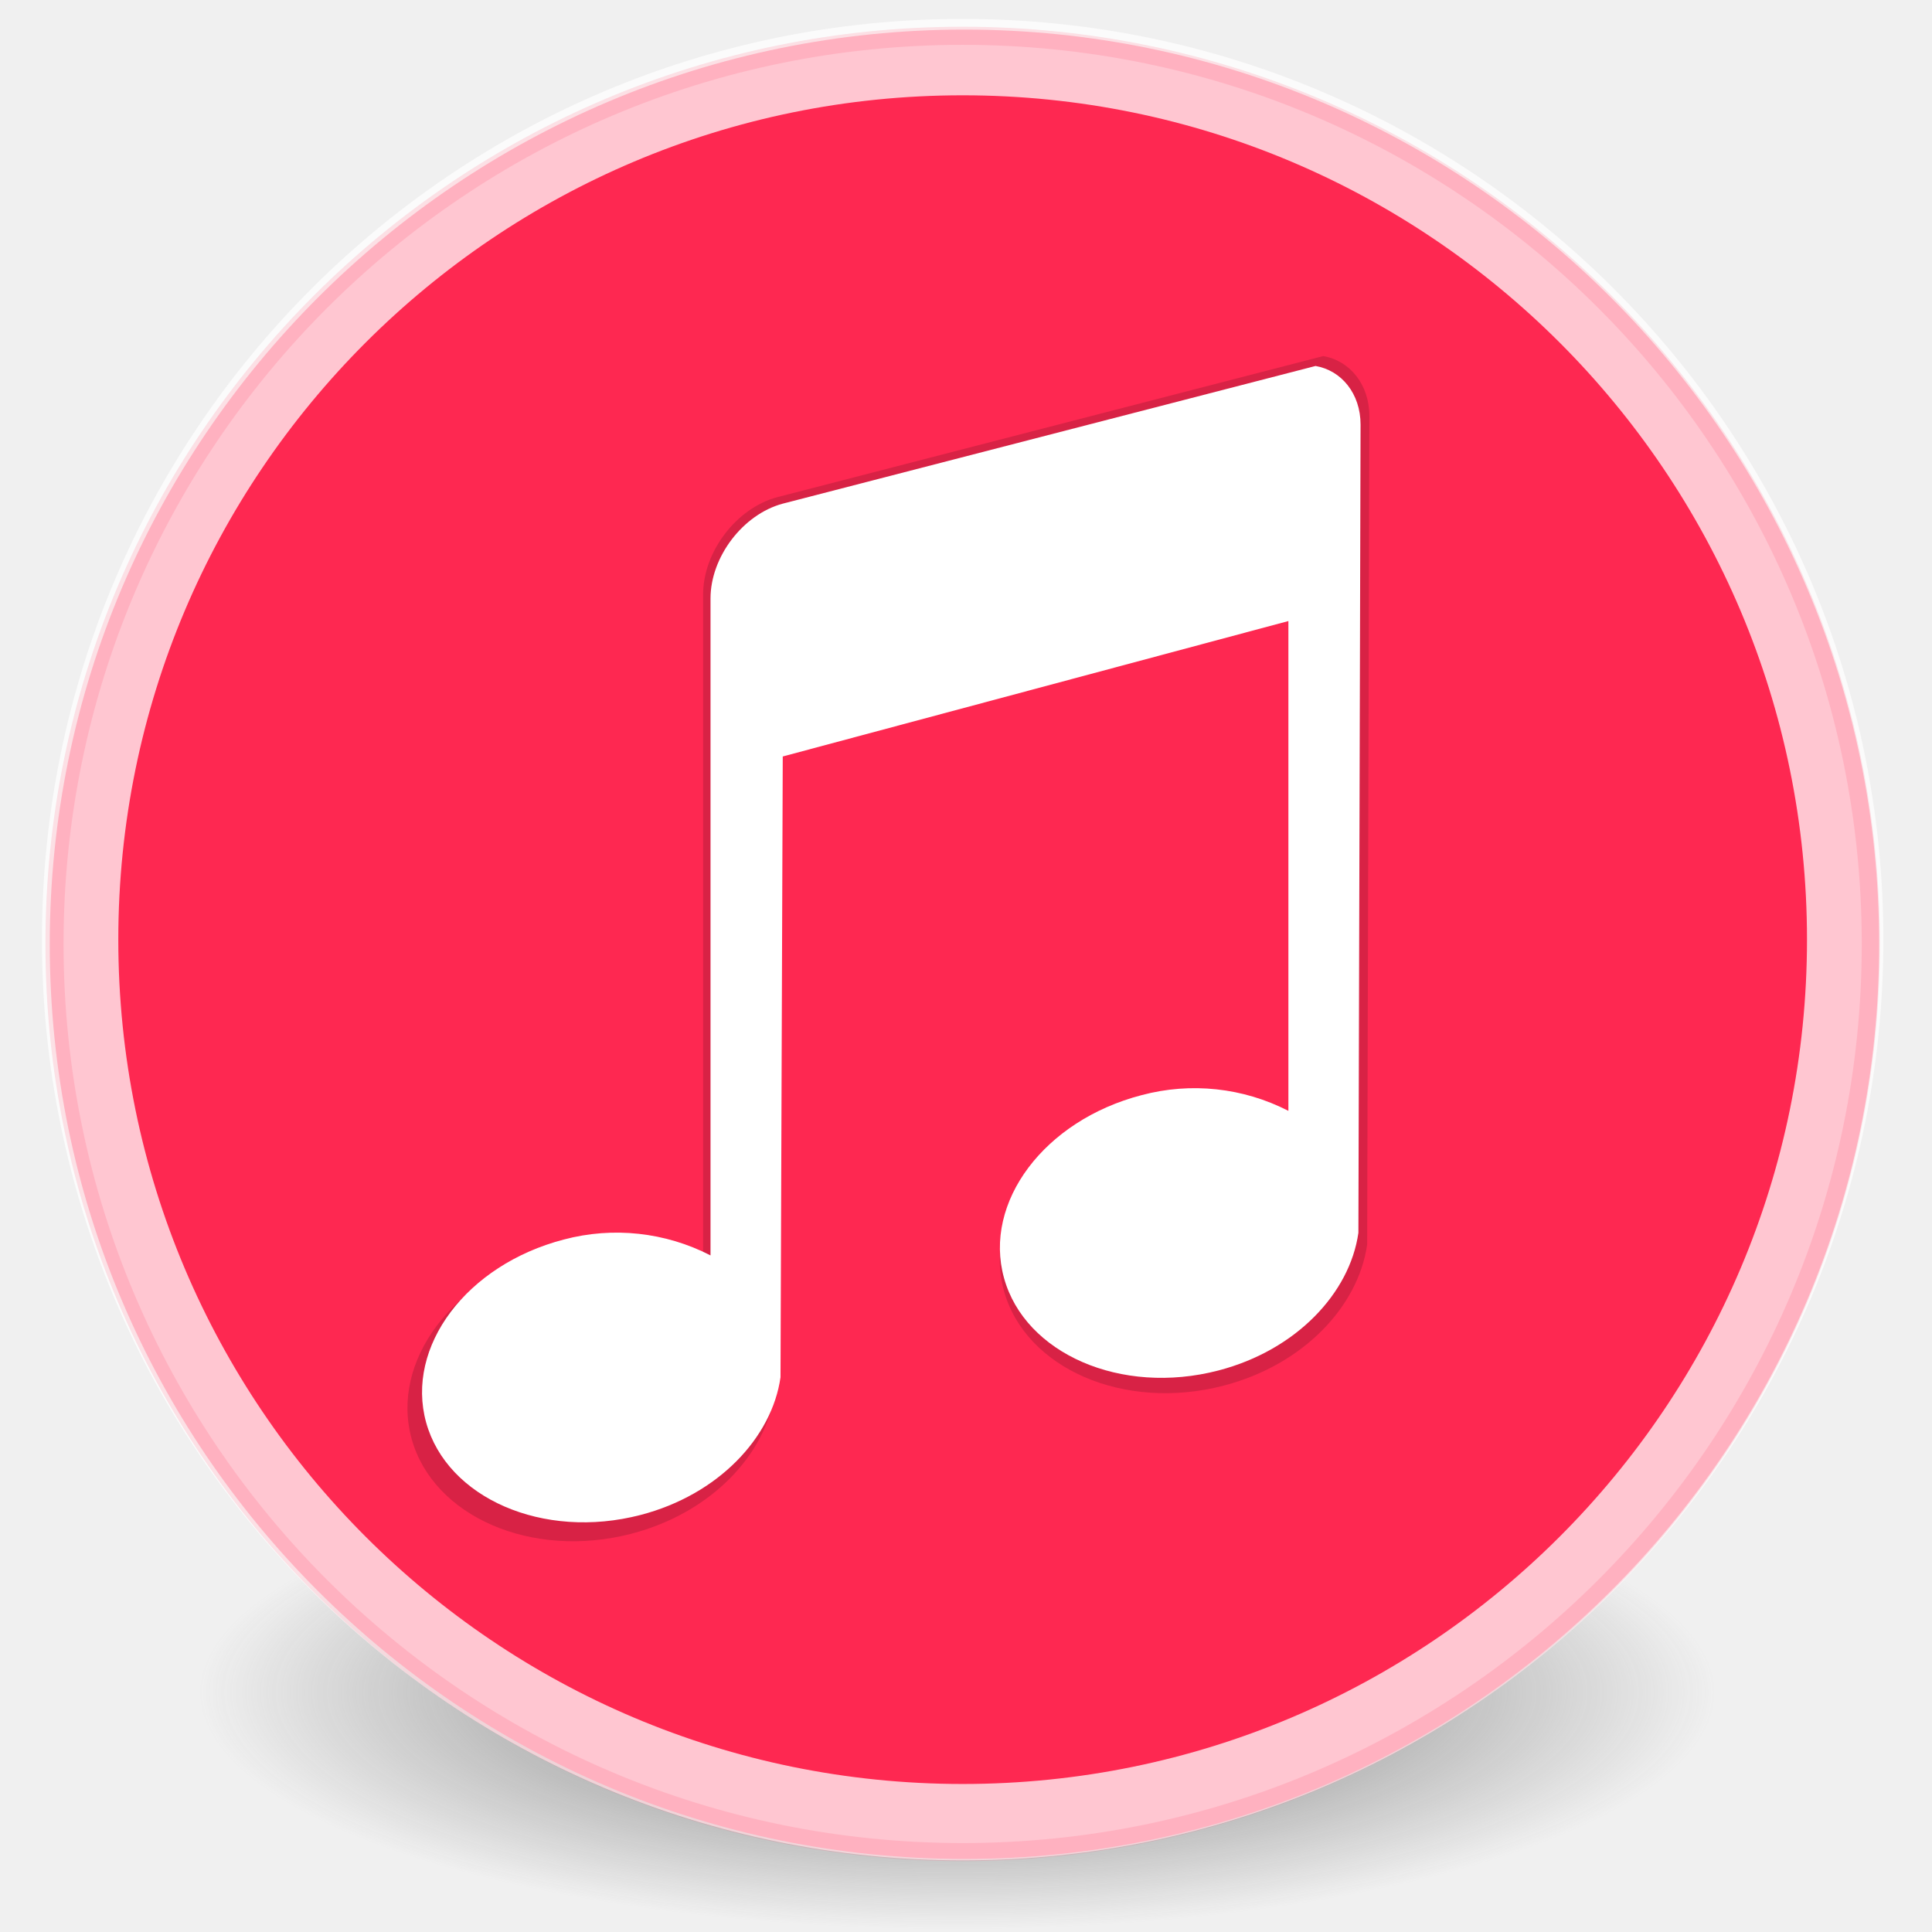
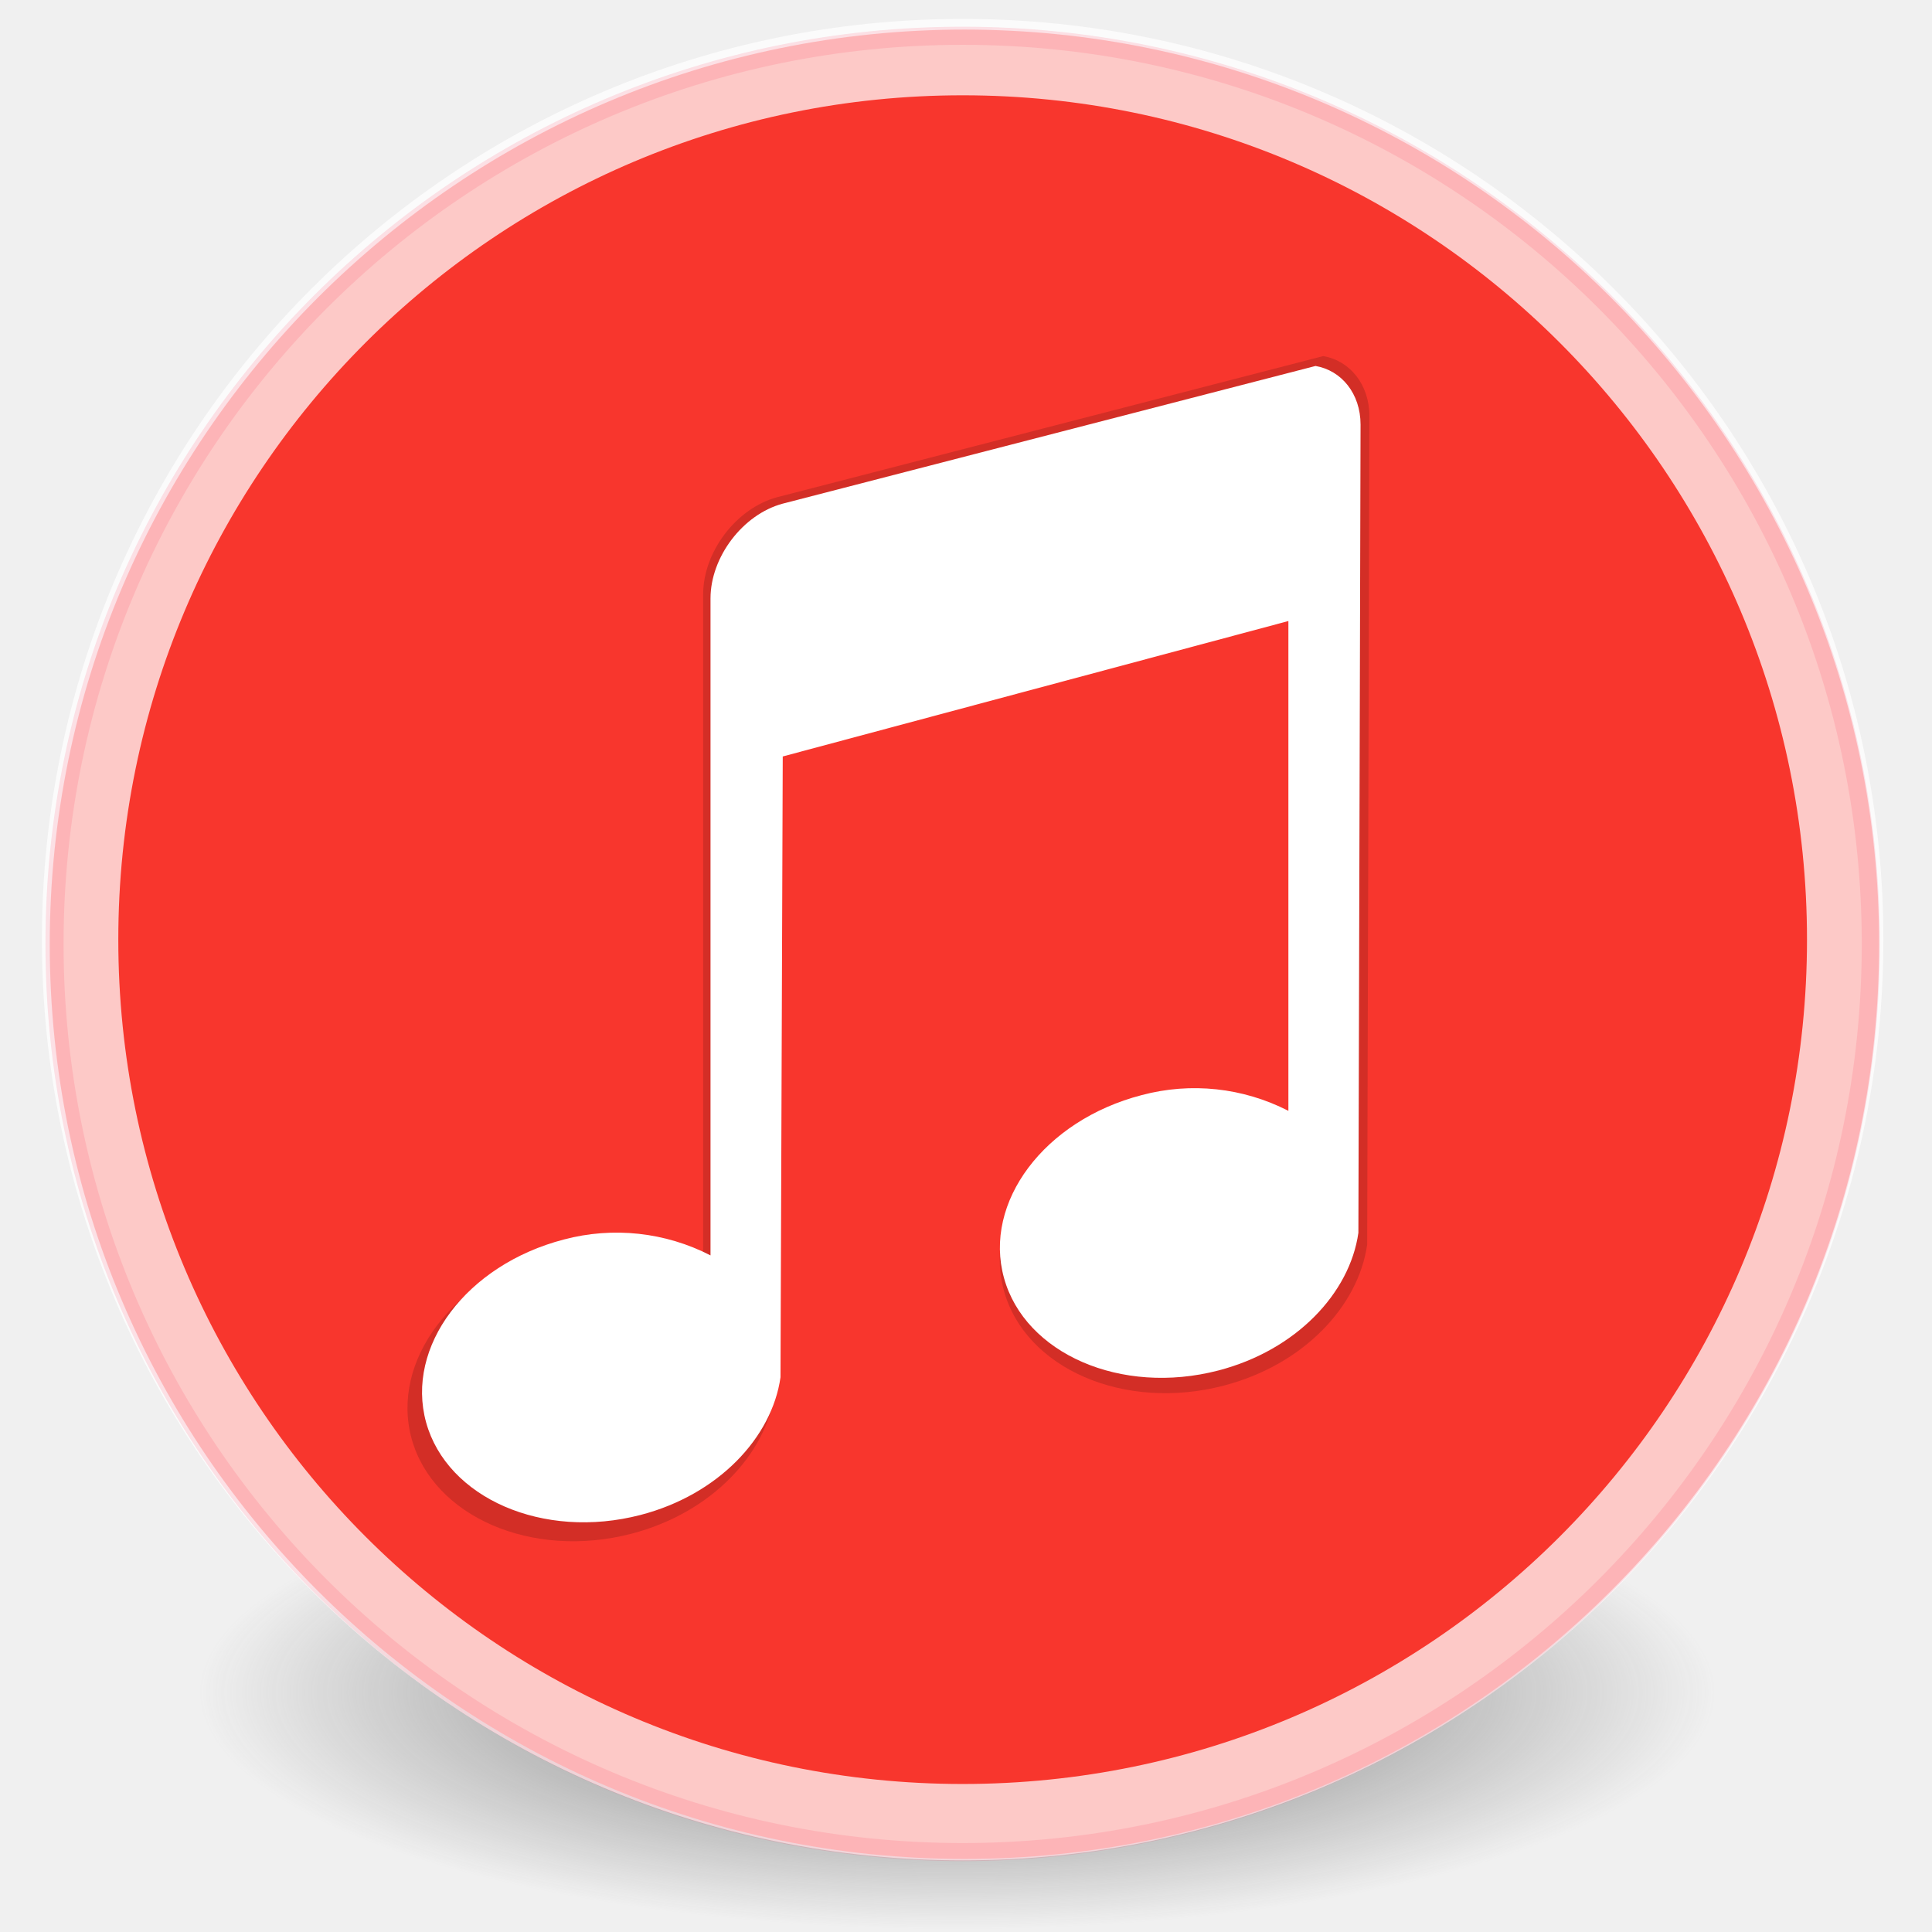
<svg xmlns="http://www.w3.org/2000/svg" xmlns:xlink="http://www.w3.org/1999/xlink" height="64" width="64" version="1.1" id="svg50">
  <defs id="defs32">
    <linearGradient gradientTransform="matrix(1.25,0,0,-1.25,-95.37005,-59.90879)" id="g-9" y2="-229.75" gradientUnits="userSpaceOnUse" x2="81.37" y1="-161.75" x1="81.37">
      <stop stop-color="#60d36b" offset="0" id="stop2725" />
      <stop stop-color="#27b43d" offset="1" id="stop2727" />
    </linearGradient>
    <linearGradient gradientTransform="matrix(1.25,0,0,-1.25,-95.37005,-59.90879)" id="g" y2="-229.75" gradientUnits="userSpaceOnUse" x2="81.37" y1="-161.75" x1="81.37">
      <stop stop-color="#60d36b" offset="0" id="stop2720" />
      <stop stop-color="#27b43d" offset="1" id="stop2722" />
    </linearGradient>
    <radialGradient id="asc" fx="-22.446" gradientUnits="userSpaceOnUse" cy="8.26" cx="-19.78" gradientTransform="matrix(0,16,-13.75,-5.5063e-6,178.58,274.47)" r="20">
      <stop stop-color="#ffcd7d" offset="0" id="stop2" />
      <stop stop-color="#fc8f36" offset=".262" id="stop4" />
      <stop stop-color="#e23a0e" offset=".705" id="stop6" />
      <stop stop-color="#ac441f" offset="1" id="stop8" />
    </radialGradient>
-     <radialGradient id="a" gradientUnits="userSpaceOnUse" cy="186.17" cx="99.157" gradientTransform="matrix(0.7086902,0,0,0.2214164,-5.511592,63.9394)" r="62.769">
+     <radialGradient id="a" gradientUnits="userSpaceOnUse" cy="186.17" cx="99.157" gradientTransform="matrix(0.4002787,0,0,0.1250592,-7.979229,32.78147)" r="62.769">
      <stop stop-color="#3d3d3d" offset="0" id="stop11" />
      <stop stop-color="#686868" stop-opacity=".498" offset=".5" id="stop13" />
      <stop stop-color="#686868" stop-opacity="0" offset="1" id="stop15" />
    </radialGradient>
    <linearGradient id="d" y2="53.699" gradientUnits="userSpaceOnUse" x2="64.034" gradientTransform="translate(-2.033506,73.29972)" y1="-49.85" x1="64.775">
      <stop stop-color="#fff" offset="0" id="stop18" />
      <stop stop-color="#fff" stop-opacity=".235" offset=".408" id="stop20" />
      <stop stop-color="#fff" stop-opacity=".157" offset=".841" id="stop22" />
      <stop stop-color="#fff" stop-opacity=".392" offset="1" id="stop24" />
    </linearGradient>
    <linearGradient id="c" y2="34" gradientUnits="userSpaceOnUse" x2="70" y1="-33.37" x1="70" gradientTransform="translate(0,64)">
      <stop stop-color="#fff5ef" offset="0" id="stop27" />
      <stop stop-color="#fef8dd" offset="1" id="stop29" />
    </linearGradient>
    <radialGradient r="27.5" gradientTransform="matrix(0,1.3006,-1.3006,0,94.036,165.84)" cx="32" cy="4.342" gradientUnits="userSpaceOnUse" id="a-3">
      <stop id="stop2380" offset="0" stop-color="#fafafa" />
      <stop id="stop2382" offset="1" stop-color="#e1e1e1" />
    </radialGradient>
    <radialGradient r="55.725" gradientTransform="matrix(3.8645,4.0547e-4,1.7084e-7,3.8688,-78.822,93.571)" cx="27.484" cy="-9.084" gradientUnits="userSpaceOnUse" xlink:href="#a-3" id="radialGradient12065" />
    <radialGradient r="55.725" gradientTransform="matrix(2.9895,0.0078878,-0.0073208,2.7757,-54.839,83.435)" cx="27.391" cy="-47.109" gradientUnits="userSpaceOnUse" xlink:href="#a-3" id="d-6" />
    <linearGradient x1="81.37" y1="-161.75" x2="81.37" gradientUnits="userSpaceOnUse" y2="-229.75" id="g-9-3" gradientTransform="matrix(1.25,0,0,-1.25,-95.37005,-59.90879)">
      <stop id="stop2387" offset="0" stop-color="#60d36b" />
      <stop id="stop2389" offset="1" stop-color="#27b43d" />
    </linearGradient>
    <linearGradient x1="81.37" y1="-154.15" gradientTransform="matrix(1.617,0,0,1.617,-248.4042,149.0079)" x2="81.37" gradientUnits="userSpaceOnUse" y2="-237.35" id="f">
      <stop id="stop2392" offset="0" stop-color="#fff" />
      <stop id="stop2394" offset=".424" stop-opacity=".235" stop-color="#fff" />
      <stop id="stop2396" offset=".821" stop-opacity=".157" stop-color="#fff" />
      <stop id="stop2398" offset="1" stop-opacity=".392" stop-color="#fff" />
    </linearGradient>
    <linearGradient x1="81.37" y1="-237.35" gradientTransform="matrix(0.8075,0,0,-0.8337375,-10.9317,-339.8921)" x2="81.37" gradientUnits="userSpaceOnUse" y2="-154.15" id="e">
      <stop id="stop2401" offset="0" stop-opacity=".322" />
      <stop id="stop2403" offset="1" stop-opacity=".278" />
    </linearGradient>
    <radialGradient r="42.272" gradientTransform="matrix(2.391375,-1.257125e-8,-1.29325e-8,-2.46025,-277.1967,-275.267)" cx="81.37" cy="-154.17" gradientUnits="userSpaceOnUse" xlink:href="#a-3" id="c-7" />
    <radialGradient r="62.769" gradientTransform="matrix(0.6869375,0,0,0.2146125,-151.1279,158.1079)" cx="99.157" cy="186.17" gradientUnits="userSpaceOnUse" id="b">
      <stop id="stop2407" offset="0" stop-color="#3d3d3d" />
      <stop id="stop2409" offset=".5" stop-opacity=".498" stop-color="#686868" />
      <stop id="stop2411" offset="1" stop-opacity="0" stop-color="#686868" />
    </radialGradient>
    <radialGradient r="20" gradientTransform="matrix(-1.1206e-7,3.75,-4.25,-2.503e-7,100.11,-25.612)" cx="6.563" cy="8.26" gradientUnits="userSpaceOnUse" fx="-9.205" id="b-1">
      <stop id="stop2638" offset="0" stop-color="#b1e198" />
      <stop id="stop2640" offset=".308" stop-color="#71c586" />
      <stop id="stop2642" offset=".654" stop-color="#04a171" />
      <stop id="stop2644" offset="1" stop-color="#108562" />
    </radialGradient>
    <radialGradient r="62.769" gradientTransform="matrix(1,0,0,0.16667,0,155.14)" cx="99.157" cy="186.17" gradientUnits="userSpaceOnUse" id="a-2">
      <stop id="stop2647" offset="0" stop-color="#3d3d3d" />
      <stop id="stop2649" offset=".5" stop-opacity=".498" stop-color="#686868" />
      <stop id="stop2651" offset="1" stop-opacity="0" stop-color="#686868" />
    </radialGradient>
    <linearGradient x1="64.775" y1="-49.85" gradientTransform="translate(-746.2701,-29.52858)" x2="64.034" gradientUnits="userSpaceOnUse" y2="53.699" id="d-7">
      <stop id="stop2654" offset="0" stop-color="#fff" />
      <stop id="stop2656" offset=".408" stop-opacity=".235" stop-color="#fff" />
      <stop id="stop2658" offset=".841" stop-opacity=".157" stop-color="#fff" />
      <stop id="stop2660" offset="1" stop-opacity=".392" stop-color="#fff" />
    </linearGradient>
    <linearGradient x1="65" y1="-36" x2="65" gradientUnits="userSpaceOnUse" y2="39" id="c-0">
      <stop id="stop2663" offset="0" stop-color="#fff" />
      <stop id="stop2665" offset="1" stop-color="#cee7dd" />
    </linearGradient>
    <linearGradient id="linearGradient4246">
      <stop offset="0" style="stop-color:#ffffff;stop-opacity:1" id="stop4248" />
      <stop offset="0.235" style="stop-color:#ffffff;stop-opacity:0.235" id="stop4250" />
      <stop offset="0.764" style="stop-color:#ffffff;stop-opacity:0.157" id="stop4252" />
      <stop offset="1" style="stop-color:#ffffff;stop-opacity:0.392" id="stop4254" />
    </linearGradient>
    <linearGradient id="linearGradient3242-7-3-8-9-0-2">
      <stop offset="0" style="stop-color:#eef87e;stop-opacity:1" id="stop3244-5-8-5-3-4-4" />
      <stop offset="0.262" style="stop-color:#cde34f;stop-opacity:1" id="stop3246-9-5-1-2-5-3" />
      <stop offset="0.661" style="stop-color:#93b723;stop-opacity:1" id="stop3248-7-2-0-84-2-0" />
      <stop offset="1" style="stop-color:#5a7e0d;stop-opacity:1" id="stop3250-8-2-8-3-3-4" />
    </linearGradient>
    <radialGradient gradientTransform="matrix(0.8232,0.2312,0.2703,-0.9626,-96.2274,-315.3433)" gradientUnits="userSpaceOnUse" id="XMLID_2_-8" fy="-289.913" fx="297.45" r="17.153" cy="-290.592" cx="299.448">
      <stop offset="0" style="stop-color:#000000;stop-opacity:1" id="stop228-2" />
      <stop offset="1" style="stop-color:#000000;stop-opacity:0" id="stop230-7" />
    </radialGradient>
    <linearGradient id="linearGradient2867-449-88-871-390-598-476-591-434-148-57-177-3-8-6">
      <stop offset="0" style="stop-color:#a4a4a4;stop-opacity:1;" id="stop3750-8-9-0" />
      <stop offset="0.262" style="stop-color:#969696;stop-opacity:1;" id="stop3752-3-2-8" />
      <stop offset="0.705" style="stop-color:#8e8e8e;stop-opacity:1;" id="stop3754-7-2-7" />
      <stop offset="1" style="stop-color:#666666;stop-opacity:1;" id="stop3756-9-3-6" />
    </linearGradient>
    <linearGradient id="linearGradient3820-7-2-8-6">
      <stop offset="0" style="stop-color:#3d3d3d;stop-opacity:1" id="stop3822-2-6-5-0" />
      <stop offset="0.5" style="stop-color:#686868;stop-opacity:0.498" id="stop3864-8-7-4-1" />
      <stop offset="1" style="stop-color:#686868;stop-opacity:0" id="stop3824-1-2-6-7" />
    </linearGradient>
    <linearGradient gradientTransform="matrix(2.756756,0,0,2.756756,-133.2519,-67.90556)" gradientUnits="userSpaceOnUse" xlink:href="#linearGradient4246" id="linearGradient5267" y2="44.009" x2="71.204" y1="6.895" x1="71.204" />
    <radialGradient gradientTransform="matrix(0,3.502786,-3.309041,-4.0448548e-8,92.4591,-62.01536)" gradientUnits="userSpaceOnUse" xlink:href="#linearGradient3242-7-3-8-9-0-2" id="radialGradient5270" fy="8.599" fx="8.895" r="20" cy="8.45" cx="18.164" />
    <linearGradient gradientTransform="matrix(0.1779603,0,0,0.1495412,216.7126,-67.15218)" gradientUnits="userSpaceOnUse" xlink:href="#XMLID_2_-8" id="linearGradient5275" y2="375.619" x2="-474.685" y1="539.41" x1="-1085.959" />
    <radialGradient gradientTransform="matrix(-1.7030133e-7,2.798635,-2.636719,-1.9276587e-7,86.77997,-49.34197)" gradientUnits="userSpaceOnUse" xlink:href="#linearGradient2867-449-88-871-390-598-476-591-434-148-57-177-3-8" id="radialGradient5279" fy="8.45" fx="-0.123" r="20" cy="8.45" cx="15.645" />
    <radialGradient gradientTransform="matrix(1,0,0,0.1666667,0,155.1422)" gradientUnits="userSpaceOnUse" xlink:href="#linearGradient3820-7-2-8-6" id="radialGradient5282" fy="186.171" fx="99.157" r="62.769" cy="186.171" cx="99.157" />
    <radialGradient gradientTransform="matrix(1,0,0,0.1666667,0,155.1422)" gradientUnits="userSpaceOnUse" xlink:href="#linearGradient3820-7-2-8-6" id="radialGradient5015" fy="186.171" fx="99.157" r="62.769" cy="186.171" cx="99.157" />
    <radialGradient gradientTransform="matrix(-9.6613255e-8,1.587687,-1.495831,-1.0935756e-7,44.6396,2.874339)" gradientUnits="userSpaceOnUse" xlink:href="#linearGradient2867-449-88-871-390-598-476-591-434-148-57-177-3-8" id="radialGradient5007" fy="8.45" fx="-0.223" r="20" cy="8.45" cx="15.645" />
    <linearGradient id="linearGradient2867-449-88-871-390-598-476-591-434-148-57-177-3-8">
      <stop offset="0" style="stop-color:#8de53e;stop-opacity:1;" id="stop3750-8-9" />
      <stop offset="0.262" style="stop-color:#95de55;stop-opacity:1;" id="stop3752-3-2" />
      <stop offset="0.705" style="stop-color:#82de31;stop-opacity:1;" id="stop3754-7-2" />
      <stop offset="1" style="stop-color:#60cc00;stop-opacity:1;" id="stop3756-9-3" />
    </linearGradient>
    <linearGradient gradientUnits="userSpaceOnUse" y2="61.89" x2="31.972" y1="3.884" x1="31.972" id="linearGradient3796" xlink:href="#linearGradient4806" />
    <linearGradient id="linearGradient4806">
      <stop offset="0" style="stop-color:#ffffff;stop-opacity:1" id="stop4808" />
      <stop offset="0.424" style="stop-color:#ffffff;stop-opacity:0.235" id="stop4810" />
      <stop offset="0.821" style="stop-color:#ffffff;stop-opacity:0.157" id="stop4812" />
      <stop offset="1" style="stop-color:#ffffff;stop-opacity:0.392" id="stop4814" />
    </linearGradient>
    <radialGradient r="20" gradientTransform="matrix(0,16,-13.75,-5.5063e-6,27.38492,278.5399)" cx="-19.78" cy="8.26" gradientUnits="userSpaceOnUse" fx="-22.446" id="b-6">
      <stop id="stop1131" offset="0" stop-color="#ffcd7d" />
      <stop id="stop1133" offset=".262" stop-color="#fc8f36" />
      <stop id="stop1135" offset=".705" stop-color="#e23a0e" />
      <stop id="stop1137" offset="1" stop-color="#ac441f" />
    </radialGradient>
    <radialGradient r="62.769" gradientTransform="matrix(0.68694,0,0,0.214621,-750.2918,-24.4548)" cx="99.157" cy="186.17" gradientUnits="userSpaceOnUse" id="a-7">
      <stop id="stop1140" offset="0" stop-color="#3d3d3d" />
      <stop id="stop1142" offset=".5" stop-opacity=".498" stop-color="#686868" />
      <stop id="stop1144" offset="1" stop-opacity="0" stop-color="#686868" />
    </radialGradient>
    <linearGradient x1="70" y1="-33.37" x2="70" gradientUnits="userSpaceOnUse" y2="34" id="c-3" gradientTransform="translate(-659.5751,52.11802)">
      <stop id="stop1156" offset="0" stop-color="#fff5ef" />
      <stop id="stop1158" offset="1" stop-color="#fef8dd" />
    </linearGradient>
  </defs>
-   <g id="g942" transform="matrix(0.5648148,0,0,0.5648148,-4.8662,-3.332451)">
-     <path d="m 109.247,105.162 a 44.484,13.899 0 1 1 -88.969,0 44.484,13.899 0 1 1 88.969,0 z" id="path34" style="fill:url(#a);stroke-width:0.97" />
-     <path style="color:#000000;opacity:1;fill:#fe2851;fill-opacity:1;stroke:none;stroke-width:1.032;stroke-opacity:1" d="m 65.18,7.636 c -29.6,0 -53.646,24.046 -53.646,53.646 0,29.6 24.046,53.646 53.646,53.646 29.6,0 53.646,-24.046 53.646,-53.646 0,-29.6 -24.046,-53.646 -53.646,-53.646 z" id="path36" />
-     <path style="color:#000000;opacity:0.733;fill:none;fill-opacity:1;stroke:#ffffff;stroke-width:4.479;stroke-linecap:round;stroke-linejoin:round;stroke-miterlimit:4;stroke-dasharray:none;stroke-opacity:1" d="m 116.835,61.008 c 0,28.588 -23.176,51.762 -51.759,51.762 -28.587,0 -51.761,-23.175 -51.761,-51.762 0,-28.586 23.175,-51.758 51.761,-51.758 28.584,0 51.759,23.173 51.759,51.758 z" id="path38" />
-     <g style="color:#bebebe;opacity:0.15;fill:#000000;fill-opacity:1" transform="matrix(4.34221,0,0,4.34221,-4544.178,1446.687)" id="g2357-2">
-       <path d="m 1066.37,-327 -7.376,1.906 c -0.554,0.149 -1,0.74 -1,1.313 v 9.094 a 2.84,2.84 0 0 0 -2.03,-0.22 c -1.35,0.351 -2.196,1.485 -1.907,2.532 0.29,1.047 1.619,1.632 2.969,1.281 1.076,-0.28 1.819,-1.071 1.937,-1.906 l 0.031,-8.594 7,-1.875 v 6.781 a 2.84,2.84 0 0 0 -2.031,-0.218 c -1.35,0.35 -2.196,1.484 -1.906,2.531 0.289,1.047 1.619,1.632 2.968,1.281 1.077,-0.28 1.82,-1.071 1.938,-1.906 l 0.03,-11.188 c 0,-0.43 -0.265,-0.751 -0.624,-0.812 z" overflow="visible" style="overflow:visible;fill:#000000;fill-opacity:1;marker:none" id="path2355-9" />
-     </g>
-     <g style="color:#bebebe;fill:#ffffff;fill-opacity:1" transform="matrix(4.236603,0,0,4.236608,-4432.013,1412.735)" id="g2357">
-       <path d="m 1066.37,-327 -7.376,1.906 c -0.554,0.149 -1,0.74 -1,1.313 v 9.094 a 2.84,2.84 0 0 0 -2.03,-0.22 c -1.35,0.351 -2.196,1.485 -1.907,2.532 0.29,1.047 1.619,1.632 2.969,1.281 1.076,-0.28 1.819,-1.071 1.937,-1.906 l 0.031,-8.594 7,-1.875 v 6.781 a 2.84,2.84 0 0 0 -2.031,-0.218 c -1.35,0.35 -2.196,1.484 -1.906,2.531 0.289,1.047 1.619,1.632 2.968,1.281 1.077,-0.28 1.82,-1.071 1.938,-1.906 l 0.03,-11.188 c 0,-0.43 -0.265,-0.751 -0.624,-0.812 z" overflow="visible" style="overflow:visible;fill:#ffffff;fill-opacity:1;marker:none" id="path2355" />
-     </g>
-     <path style="color:#000000;opacity:0.132;fill:none;fill-opacity:1;stroke:#fe2851;stroke-width:1.062;stroke-linecap:round;stroke-linejoin:round;stroke-miterlimit:4;stroke-dasharray:none;stroke-opacity:1" d="m 118.338,61.26 c 0,29.418 -23.849,53.265 -53.262,53.265 -29.417,0 -53.264,-23.848 -53.264,-53.265 0,-29.416 23.848,-53.261 53.264,-53.261 29.414,0 53.262,23.846 53.262,53.261 z" id="path38-3" />
+   <path style="fill:url(#a);stroke-width:0.548" id="path34" d="m 56.838,56.065 a 25.125,7.85 0 1 1 -50.251,0 25.125,7.85 0 1 1 50.251,0 z" />
+   <path id="path36" d="m 31.948,0.98 c -16.719,0 -30.3,13.582 -30.3,30.3 0,16.719 13.582,30.3 30.3,30.3 16.719,0 30.3,-13.582 30.3,-30.3 0,-16.719 -13.582,-30.3 -30.3,-30.3 z" style="color:#000000;opacity:1;fill:#f8362d;fill-opacity:1;stroke:none;stroke-width:0.583;stroke-opacity:1" />
+   <path id="path38" d="m 61.124,31.126 c 0,16.147 -13.09,29.236 -29.234,29.236 -16.146,0 -29.236,-13.089 -29.236,-29.236 0,-16.146 13.089,-29.234 29.236,-29.234 16.144,0 29.234,13.088 29.234,29.234 z" style="color:#000000;opacity:0.733;fill:none;fill-opacity:1;stroke:#ffffff;stroke-width:2.53;stroke-linecap:round;stroke-linejoin:round;stroke-miterlimit:4;stroke-dasharray:none;stroke-opacity:1" />
+   <g id="g2357-2" transform="matrix(2.452545,0,0,2.452545,-2571.485,813.778)" style="color:#bebebe;opacity:0.15;fill:#000000;fill-opacity:1">
+     <path id="path2355-9" style="overflow:visible;fill:#000000;fill-opacity:1;marker:none" overflow="visible" d="m 1066.37,-327 -7.376,1.906 c -0.554,0.149 -1,0.74 -1,1.313 v 9.094 a 2.84,2.84 0 0 0 -2.03,-0.22 c -1.35,0.351 -2.196,1.485 -1.907,2.532 0.29,1.047 1.619,1.632 2.969,1.281 1.076,-0.28 1.819,-1.071 1.937,-1.906 l 0.031,-8.594 7,-1.875 v 6.781 a 2.84,2.84 0 0 0 -2.031,-0.218 c -1.35,0.35 -2.196,1.484 -1.906,2.531 0.289,1.047 1.619,1.632 2.968,1.281 1.077,-0.28 1.82,-1.071 1.938,-1.906 l 0.03,-11.188 c 0,-0.43 -0.265,-0.751 -0.624,-0.812 z" />
  </g>
+   <g id="g2357" transform="matrix(2.392896,0,0,2.392899,-2508.133,794.6009)" style="color:#bebebe;fill:#ffffff;fill-opacity:1">
+     <path id="path2355" style="overflow:visible;fill:#ffffff;fill-opacity:1;marker:none" overflow="visible" d="m 1066.37,-327 -7.376,1.906 c -0.554,0.149 -1,0.74 -1,1.313 v 9.094 a 2.84,2.84 0 0 0 -2.03,-0.22 c -1.35,0.351 -2.196,1.485 -1.907,2.532 0.29,1.047 1.619,1.632 2.969,1.281 1.076,-0.28 1.819,-1.071 1.937,-1.906 l 0.031,-8.594 7,-1.875 v 6.781 a 2.84,2.84 0 0 0 -2.031,-0.218 c -1.35,0.35 -2.196,1.484 -1.906,2.531 0.289,1.047 1.619,1.632 2.968,1.281 1.077,-0.28 1.82,-1.071 1.938,-1.906 l 0.03,-11.188 c 0,-0.43 -0.265,-0.751 -0.624,-0.812 z" />
+   </g>
+   <path id="path38-3" d="m 61.973,31.268 c 0,16.616 -13.47,30.085 -30.083,30.085 -16.615,0 -30.084,-13.469 -30.084,-30.085 0,-16.614 13.469,-30.083 30.084,-30.083 16.613,0 30.083,13.468 30.083,30.083 z" style="color:#000000;opacity:0.132;fill:none;fill-opacity:1;stroke:#fe2851;stroke-width:0.6;stroke-linecap:round;stroke-linejoin:round;stroke-miterlimit:4;stroke-dasharray:none;stroke-opacity:1" />
</svg>
